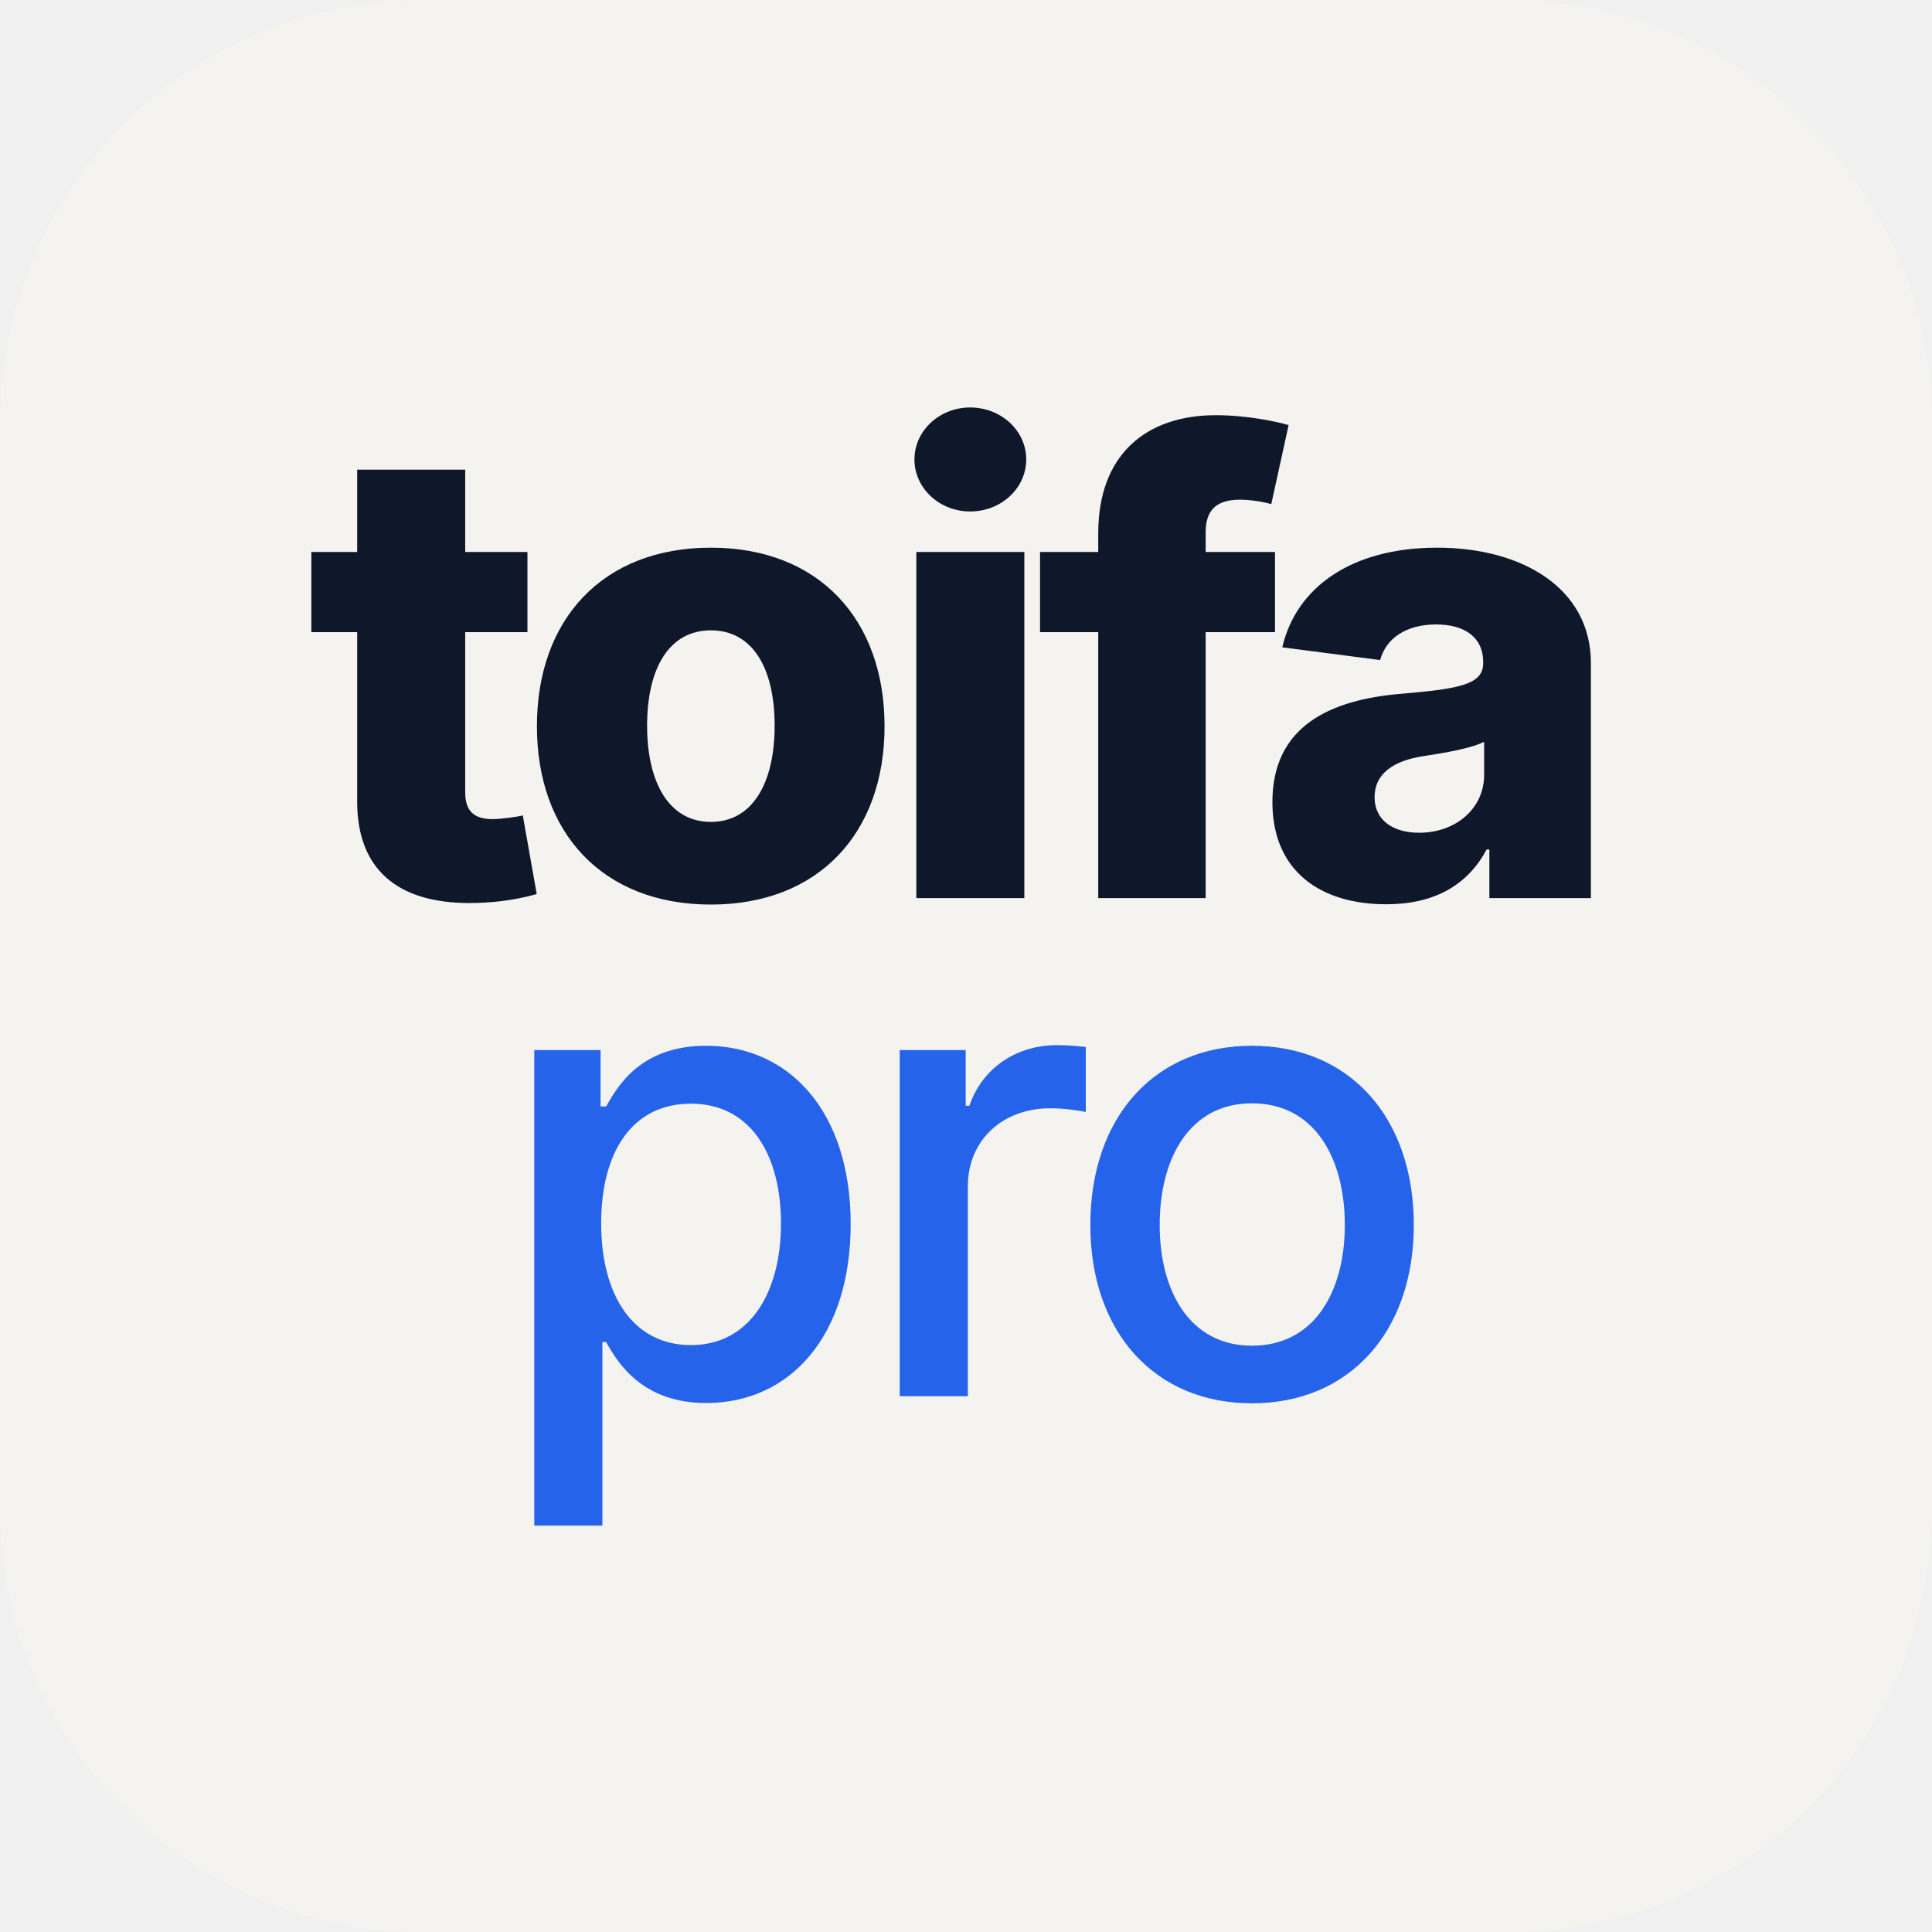
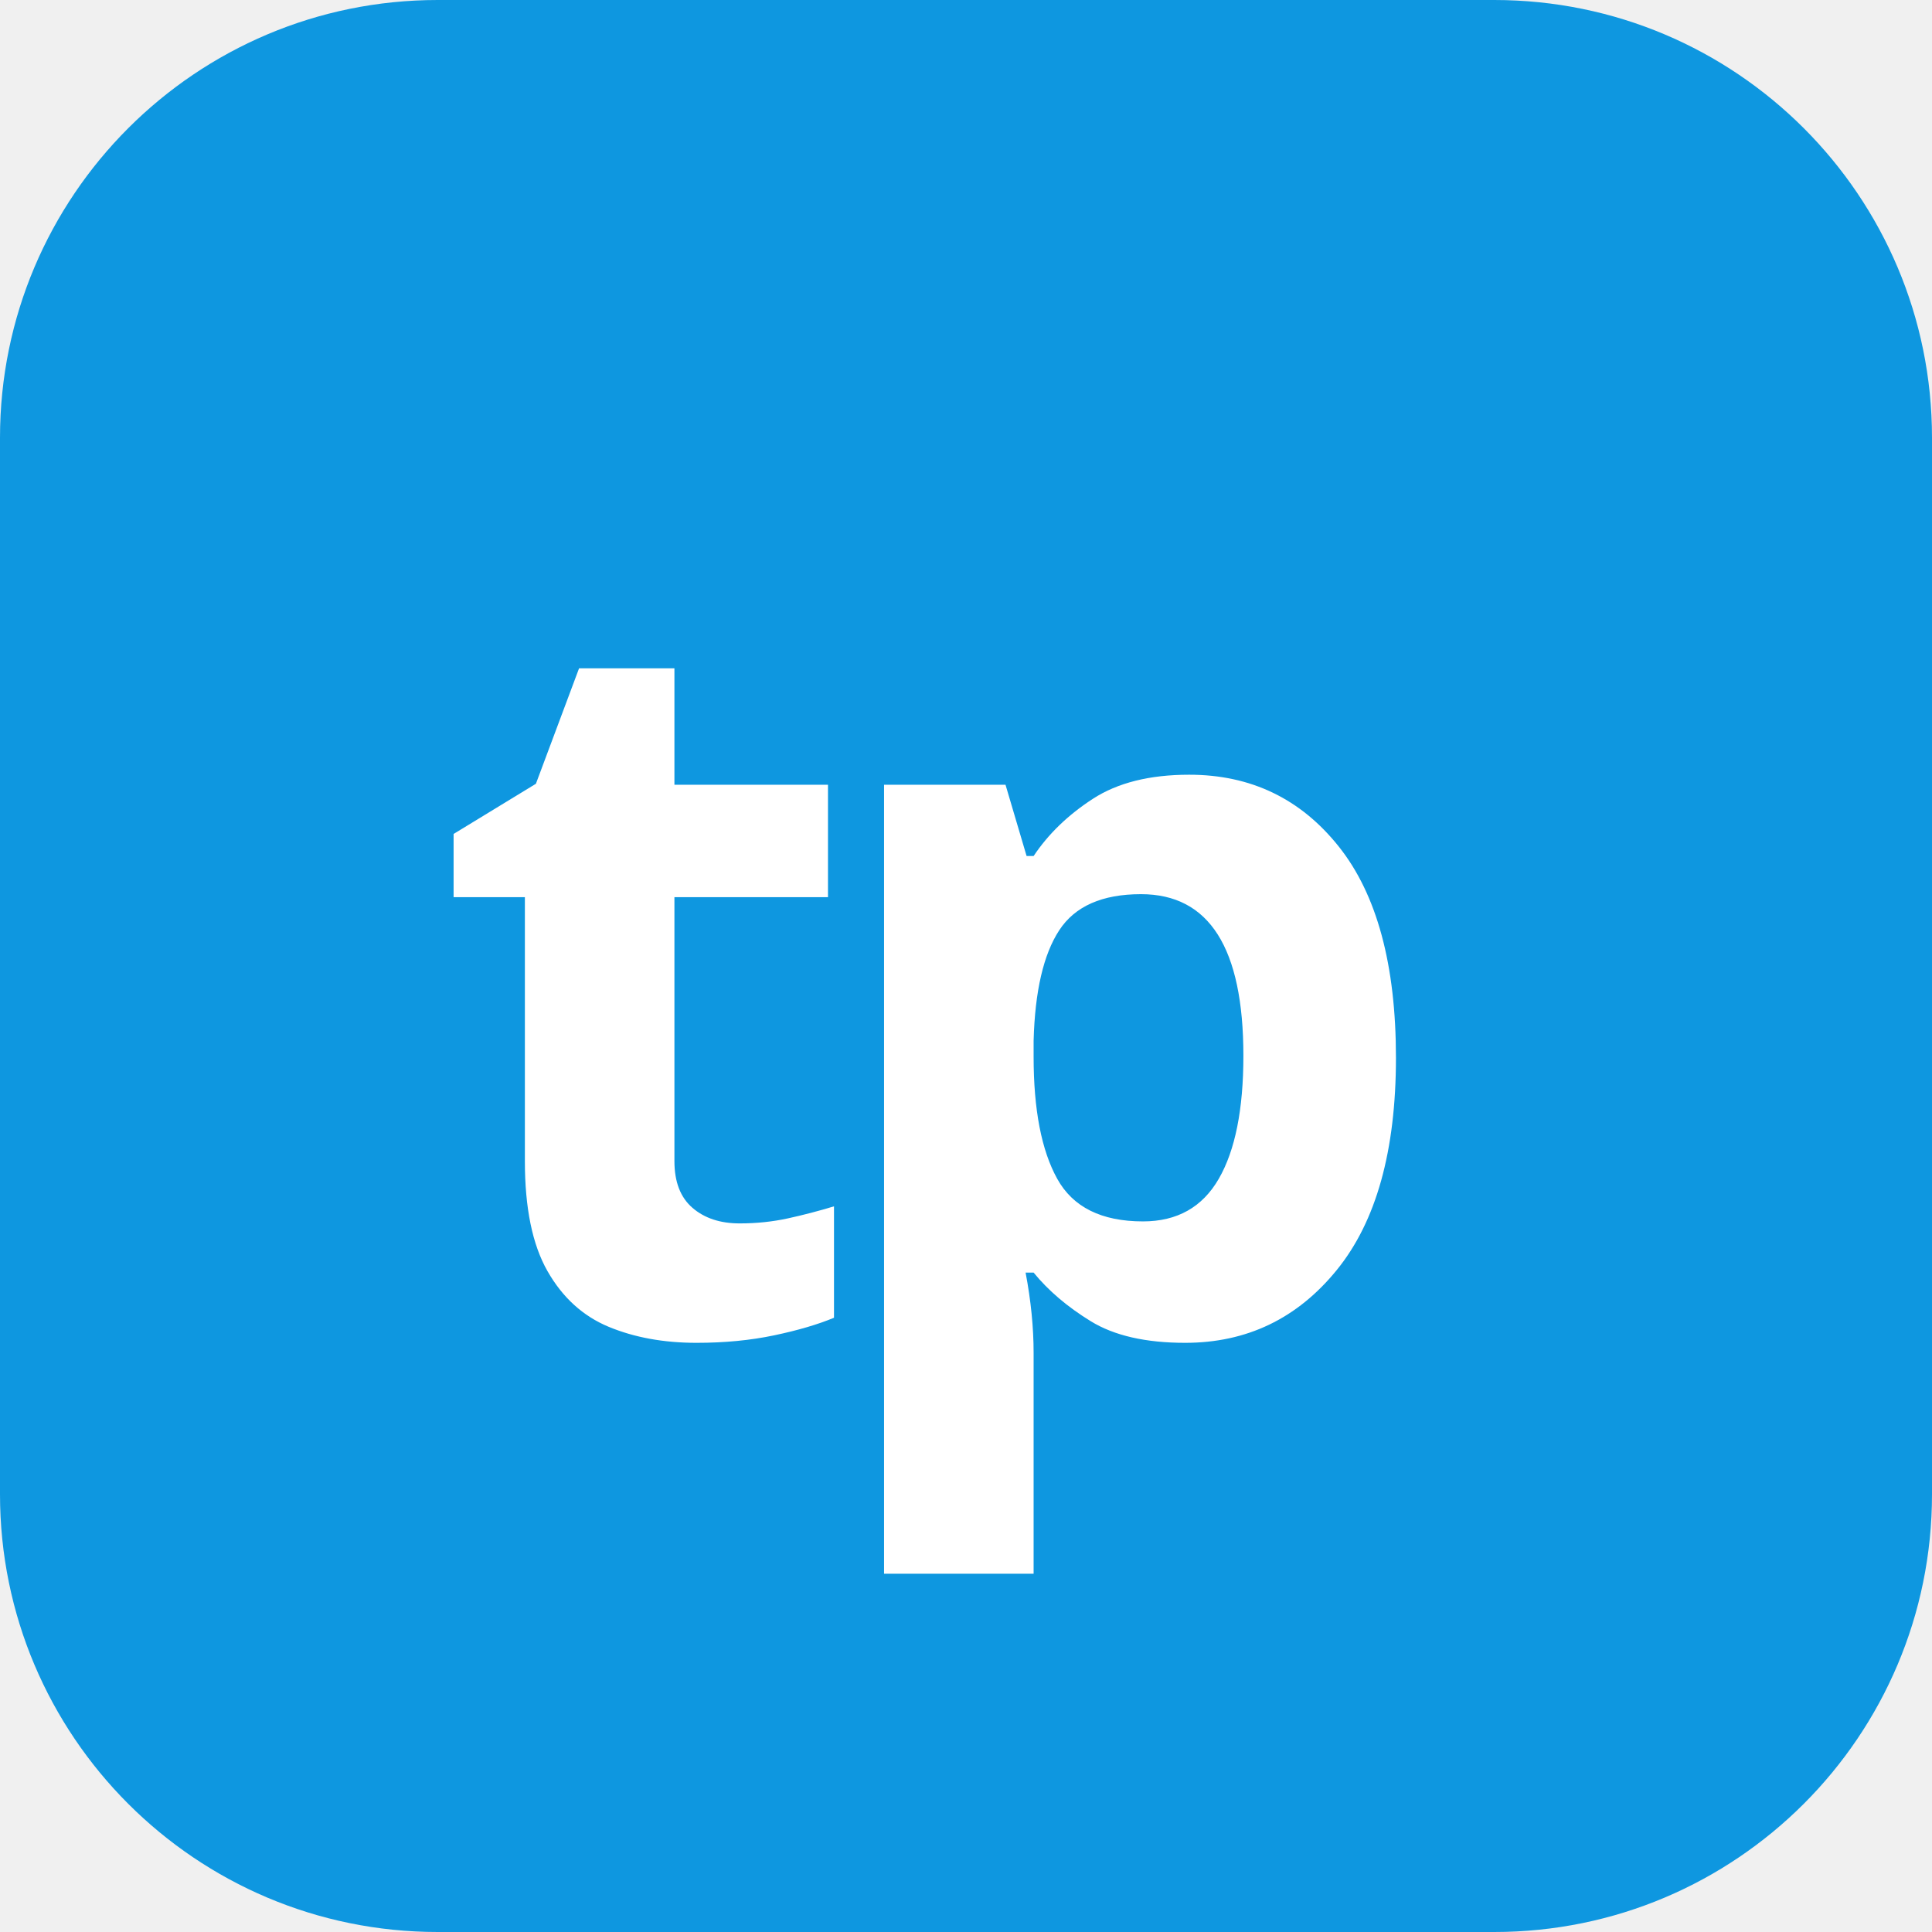
- <svg xmlns="http://www.w3.org/2000/svg" viewBox="0 0 512 512">
-   <rect width="512" height="512" rx="112" fill="#F4F3EF" />
-   <text x="256" y="238" font-family="'Plus Jakarta Sans', 'Inter', system-ui, -apple-system, sans-serif" font-size="168" font-weight="800" fill="#0f172a" text-anchor="middle" dominant-baseline="alphabetic" letter-spacing="-7">toifa</text>
-   <text x="256" y="370" font-family="'Plus Jakarta Sans', 'Inter', system-ui, -apple-system, sans-serif" font-size="168" font-weight="500" fill="#2563EB" text-anchor="middle" dominant-baseline="alphabetic" letter-spacing="-7">pro</text>
+ <svg xmlns="http://www.w3.org/2000/svg" width="1024" height="1024" viewBox="0 0 1024 1024">
+   <defs>
+     
+   </defs>
+   <rect width="1024" height="1024" rx="232" fill="#0E97E0" />
+   <text x="496" y="500" text-anchor="middle" dominant-baseline="central" font-family="'Plus Jakarta Sans', ui-rounded, sans-serif" font-size="532" font-weight="800" letter-spacing="-32" fill="#ffffff">tp</text>
</svg>
